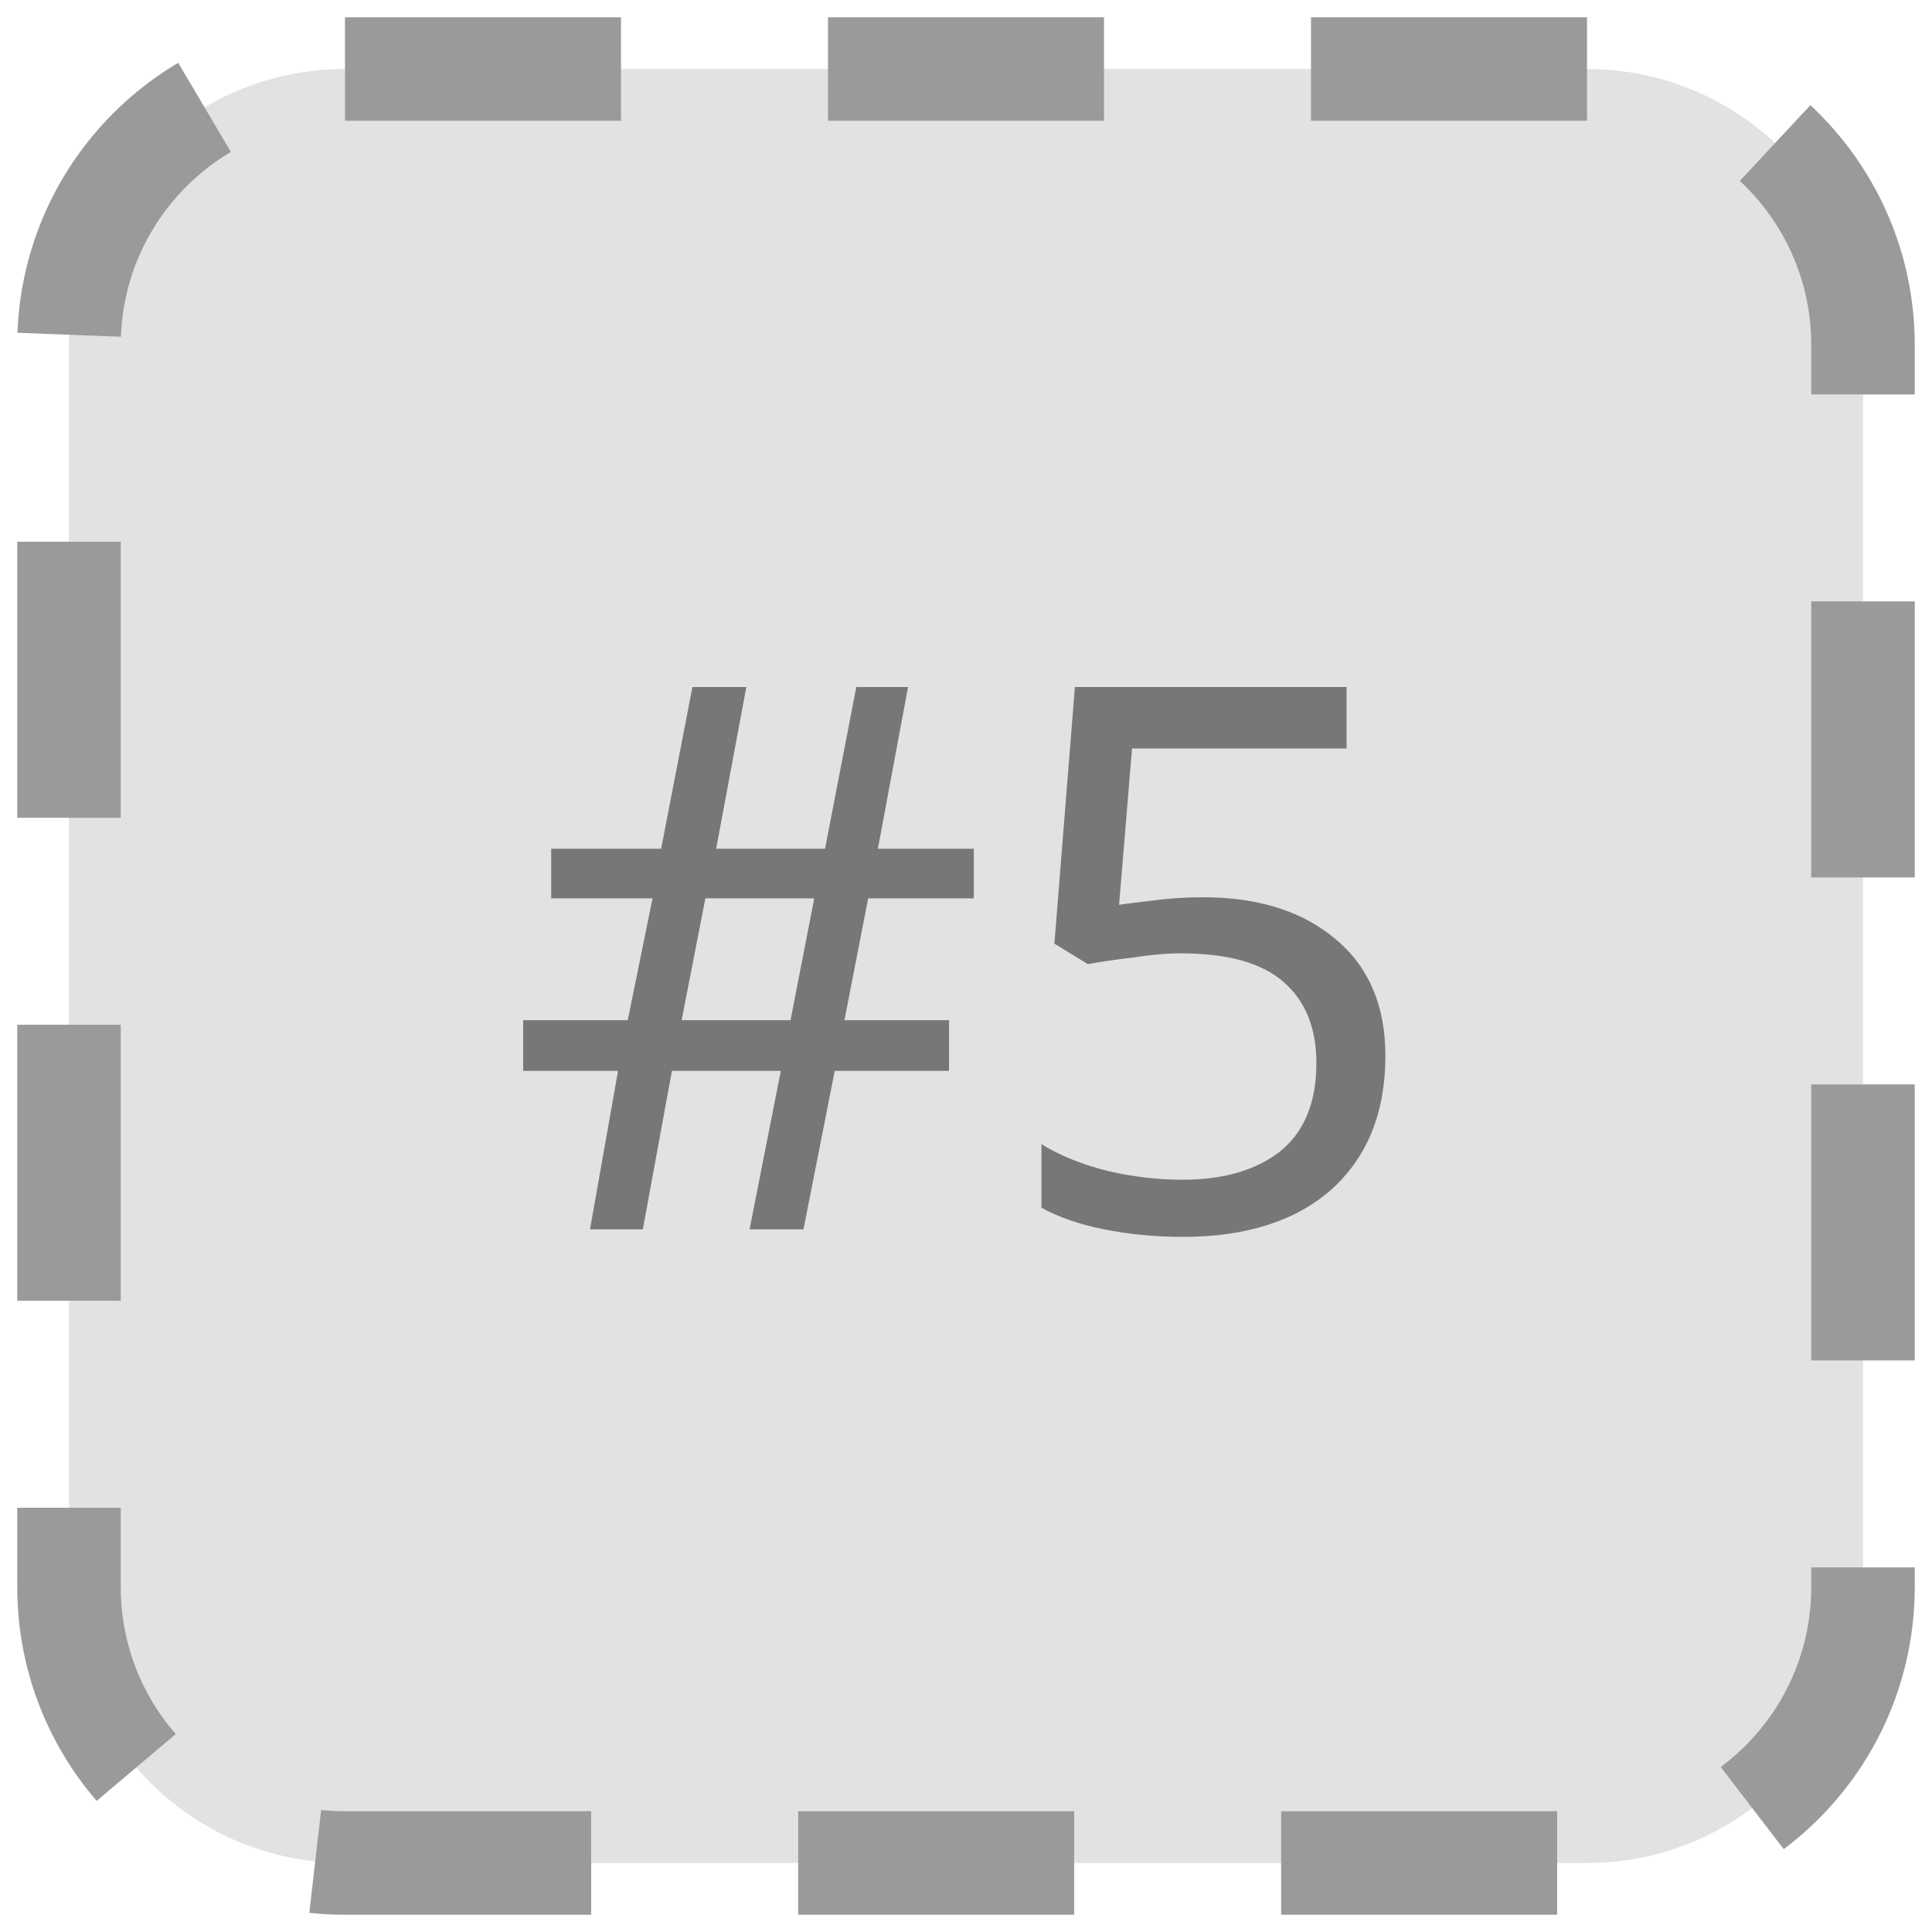
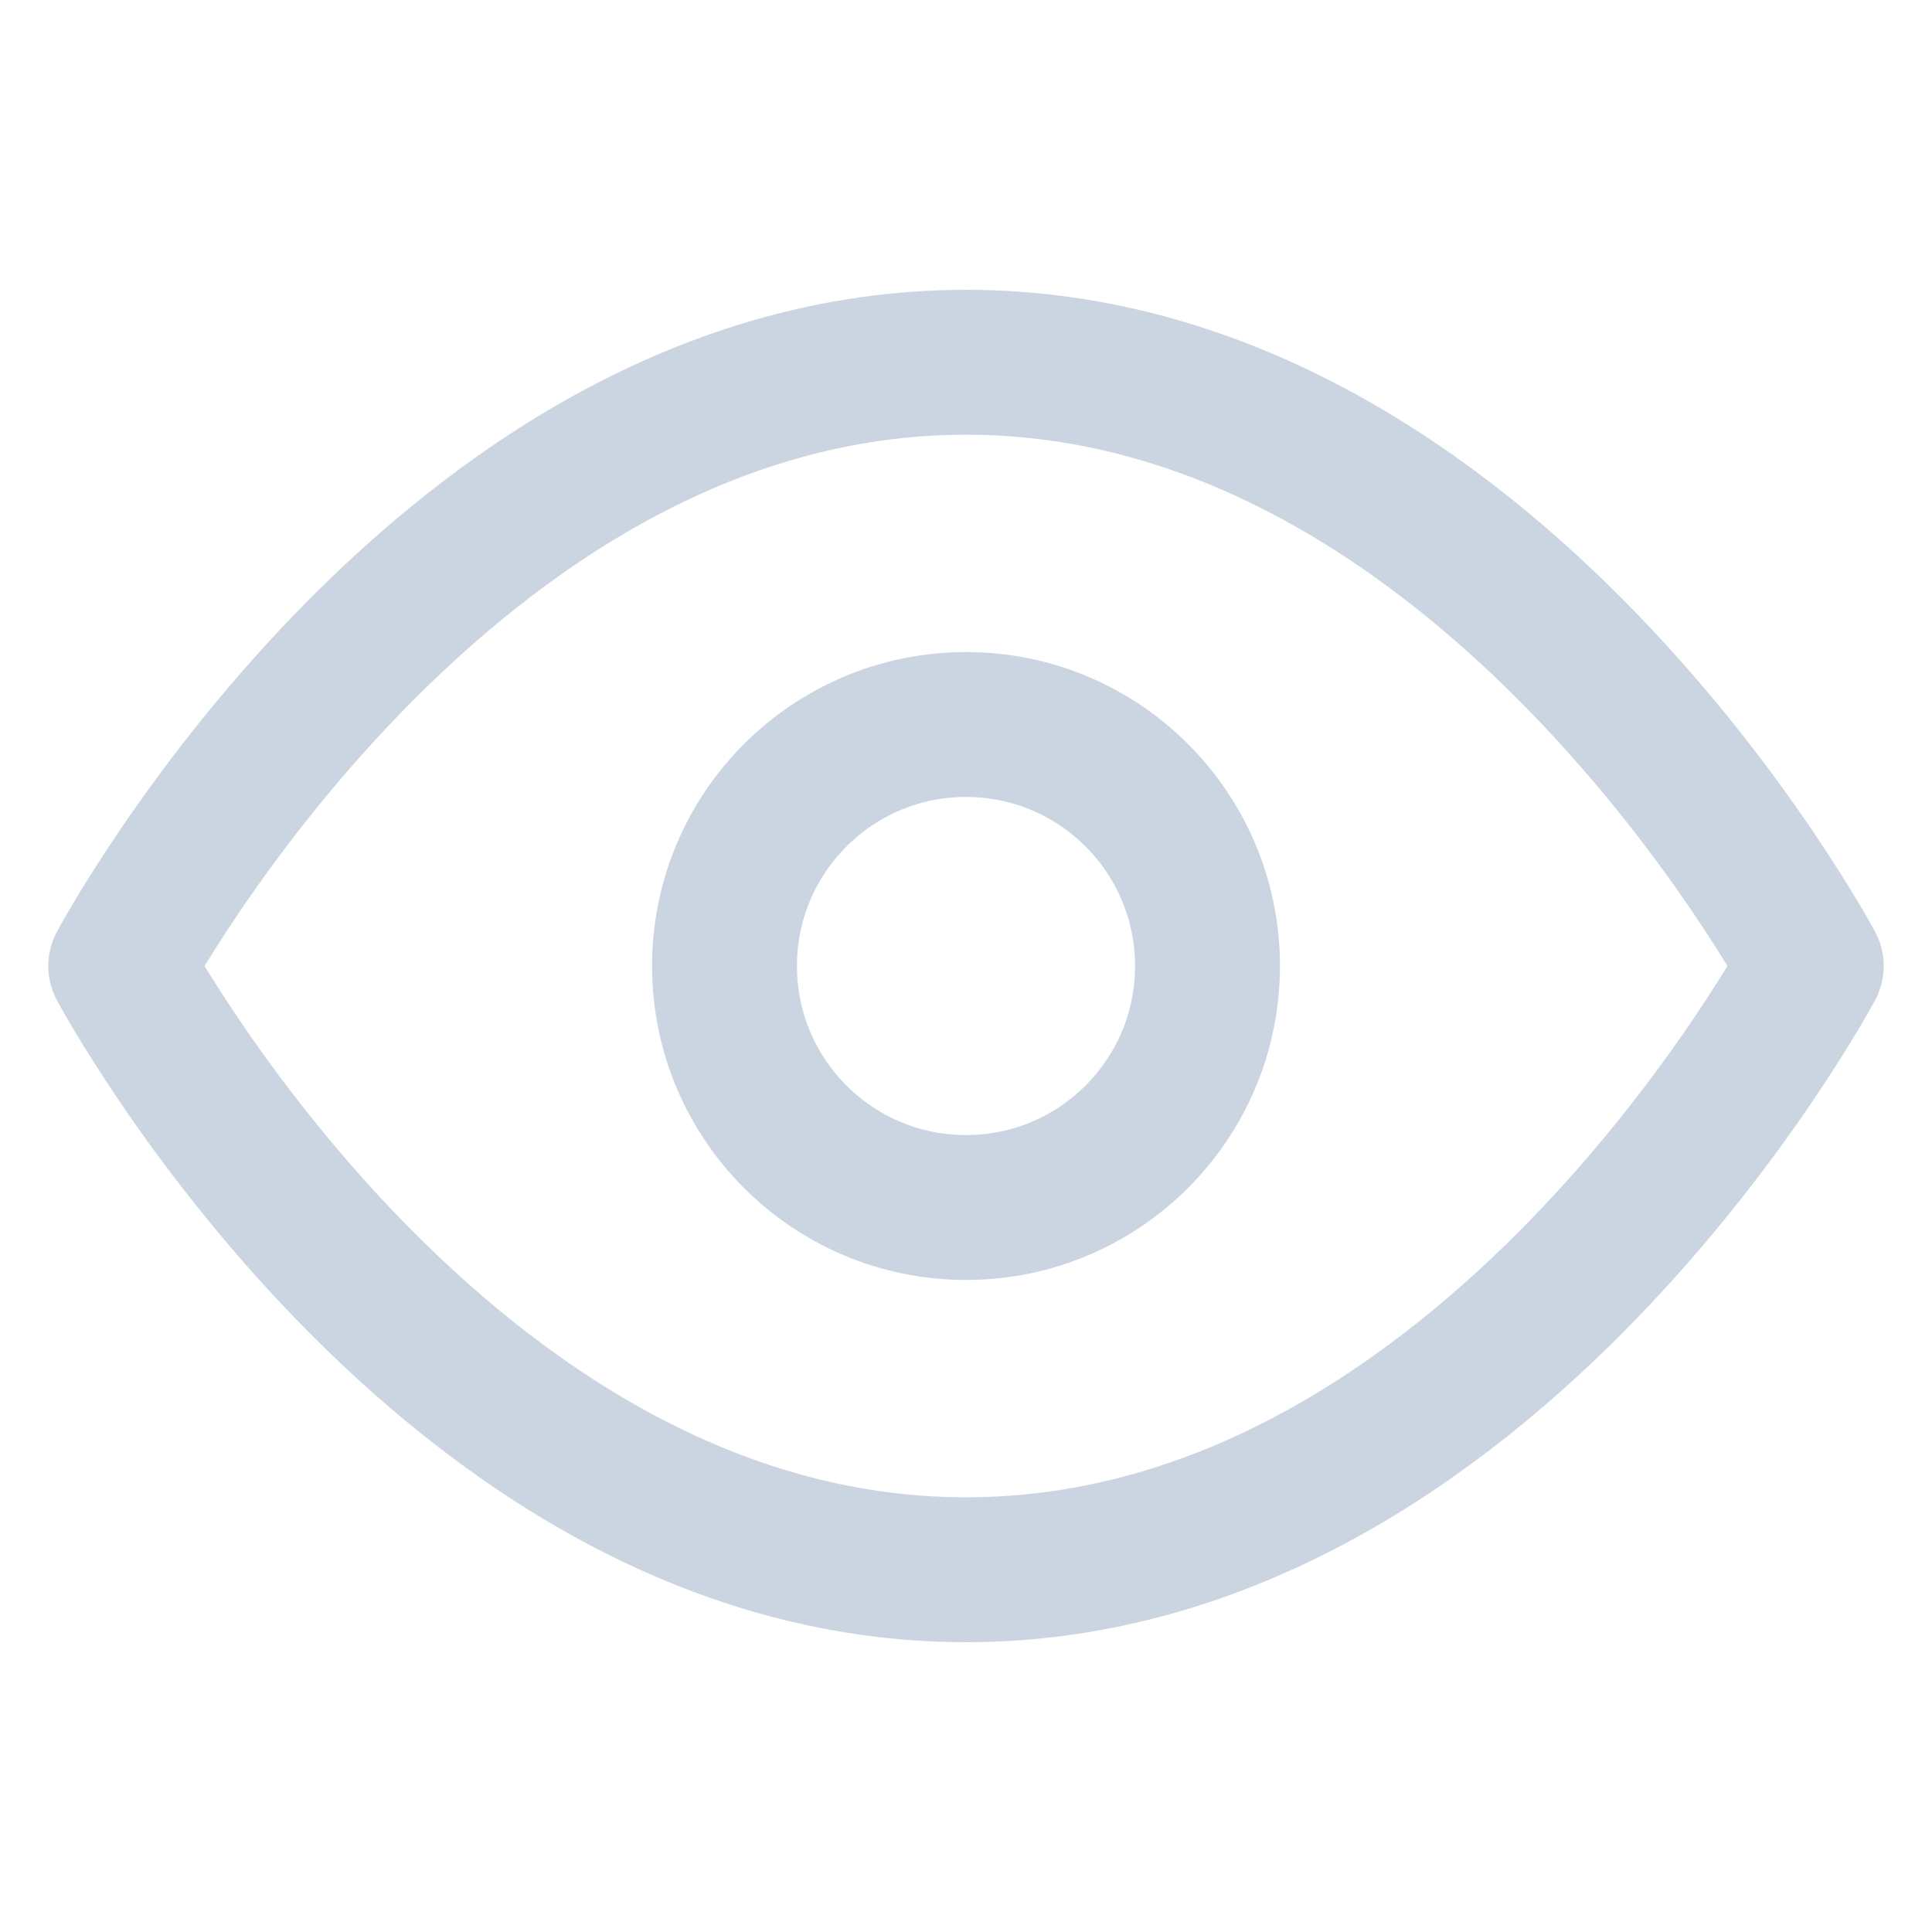
- <svg xmlns="http://www.w3.org/2000/svg" width="28" height="28" viewBox="0 0 28 28">
-   <rect x="1" y="1" width="26" height="26" rx="4" fill="#e2e2e2" stroke="#9a9a9a" stroke-width="1.5" stroke-dasharray="4 3" />
-   <text x="50%" y="50%" dominant-baseline="middle" text-anchor="middle" font-family="sans-serif" font-size="11" fill="#777">#5</text>
+ <svg xmlns="http://www.w3.org/2000/svg" width="28" height="28" viewBox="0 0 24 24" fill="none" stroke="#cbd5e1" stroke-width="1.8" stroke-linecap="round" stroke-linejoin="round">
+   <path d="M1.5 12S5.5 4.5 12 4.5 22.5 12 22.5 12 18.5 19.5 12 19.5 1.5 12 1.5 12z" />
+   <circle cx="12" cy="12" r="3" />
</svg>
